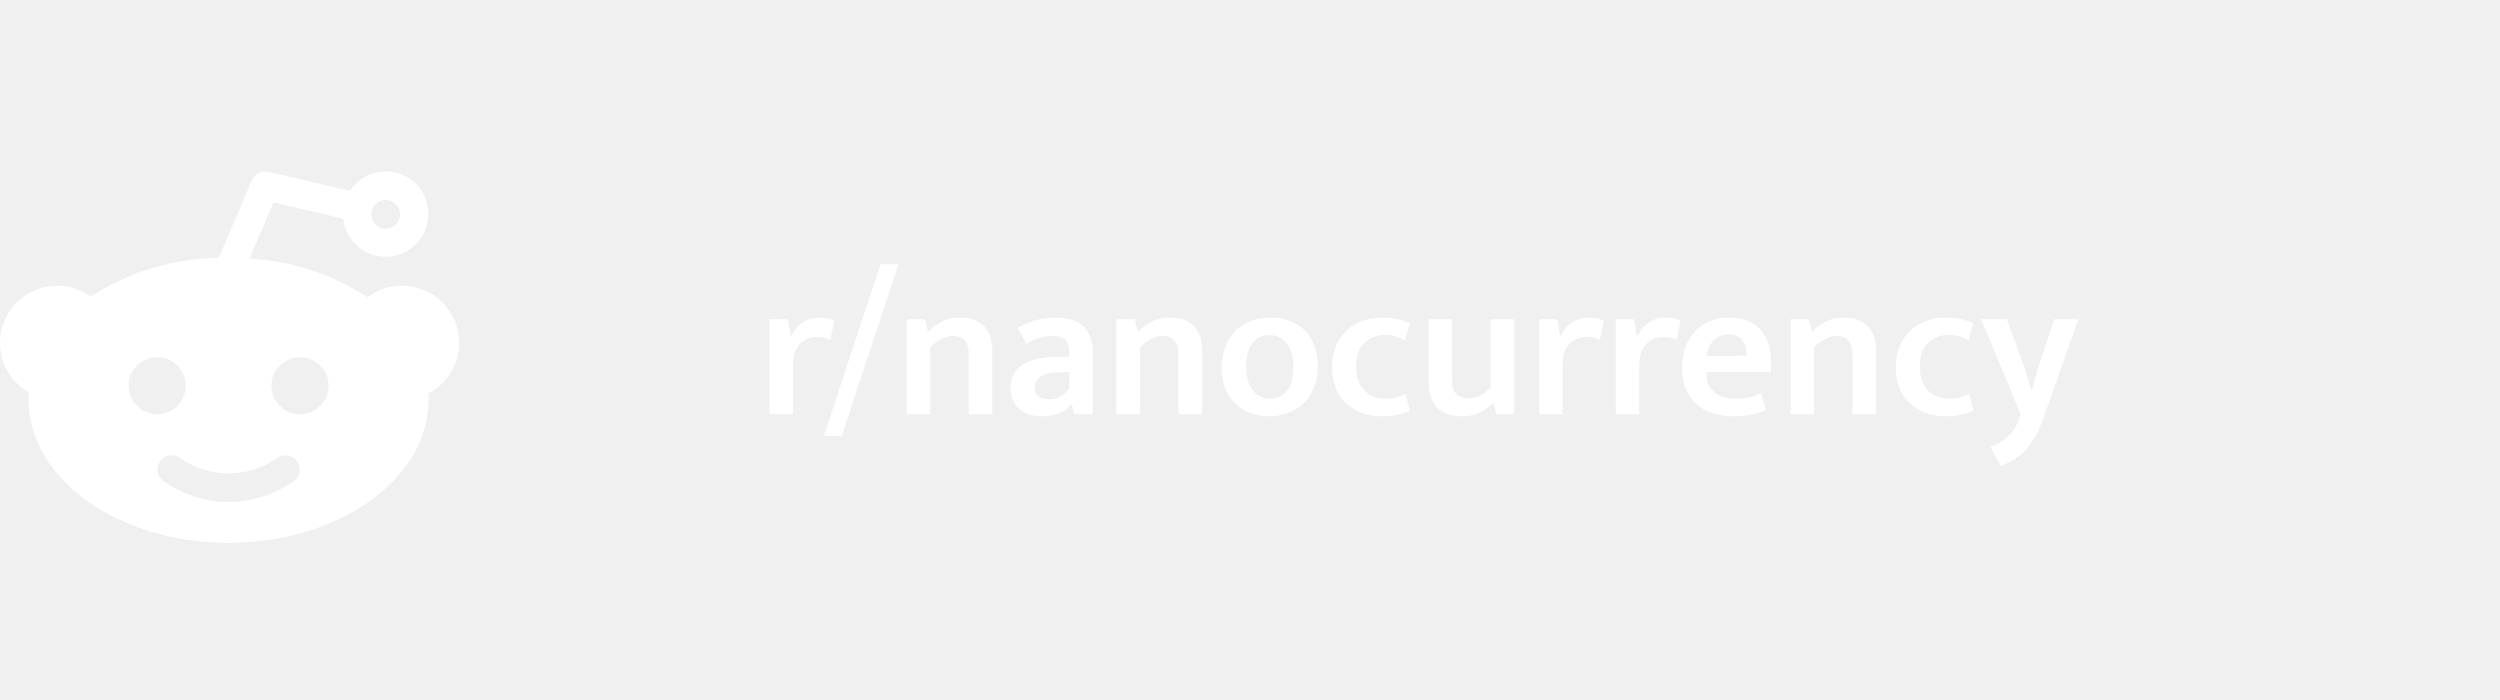
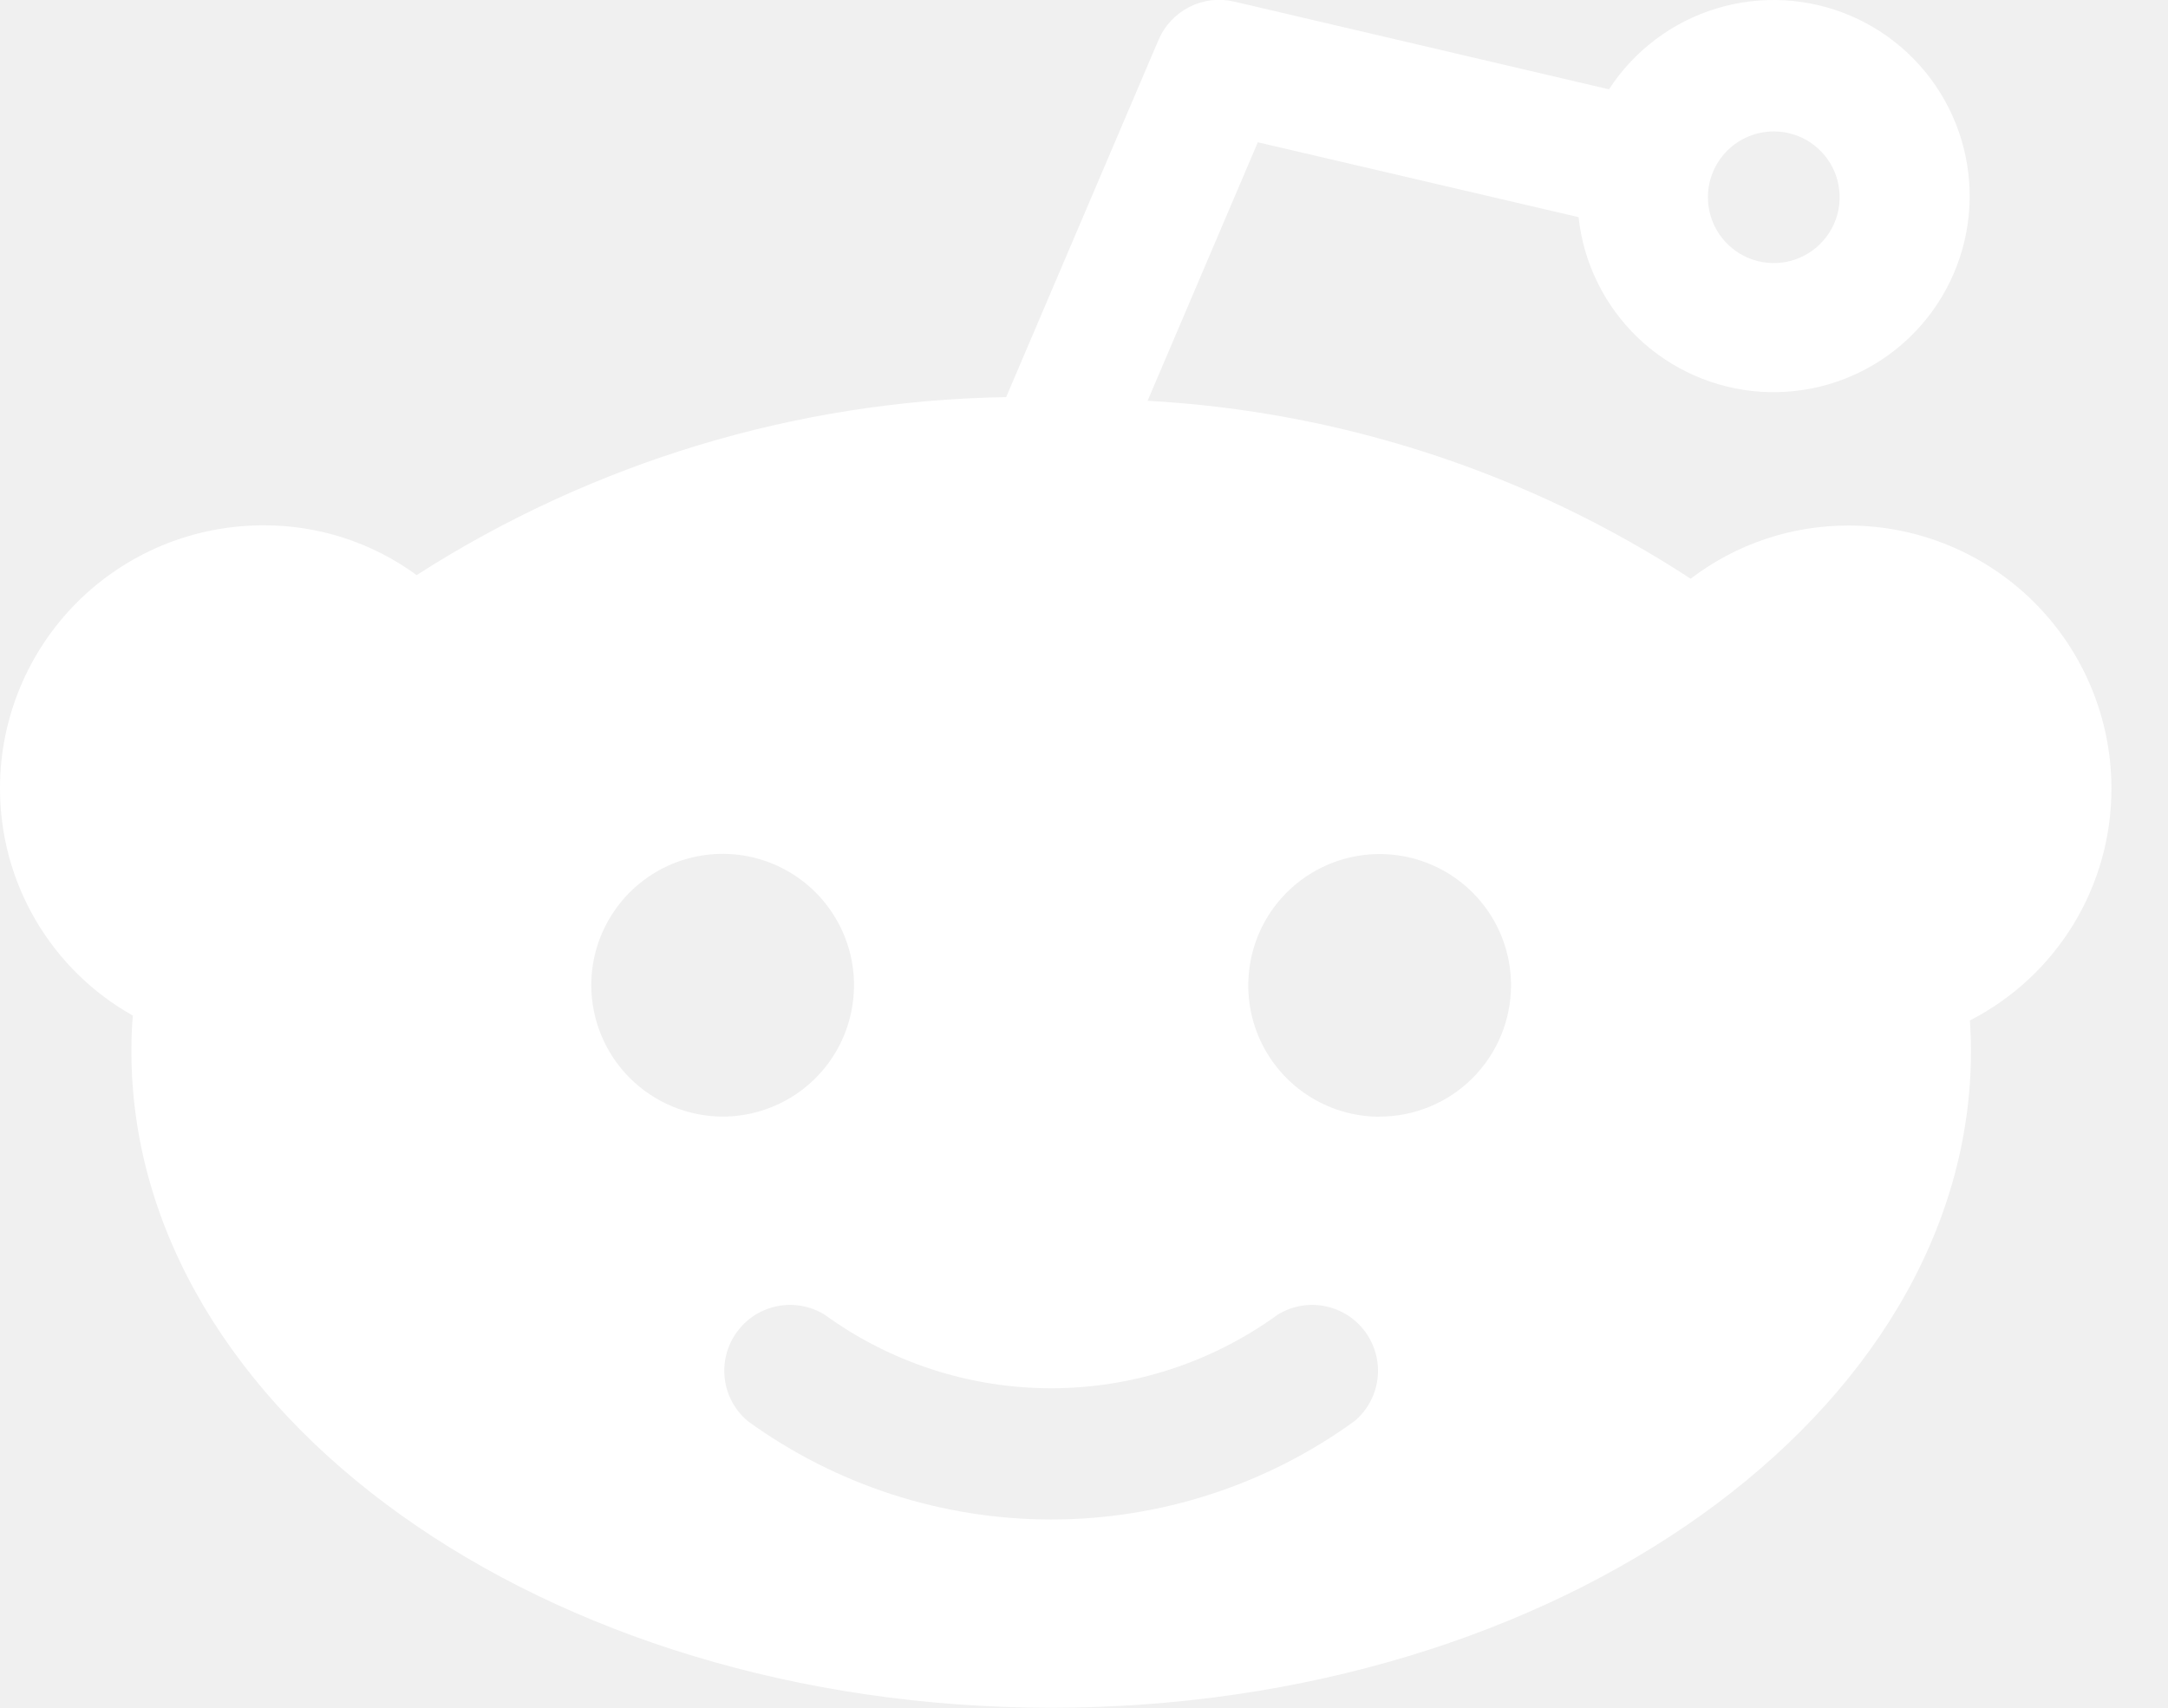
- <svg xmlns="http://www.w3.org/2000/svg" width="175" height="49" viewBox="0 0 175 49" fill="none">
-   <path d="M53.868 29V22.35H55.142L55.352 23.596C55.511 23.213 55.763 22.891 56.108 22.63C56.453 22.359 56.883 22.224 57.396 22.224C57.62 22.224 57.816 22.247 57.984 22.294C58.152 22.341 58.292 22.392 58.404 22.448L58.124 23.792C58.021 23.736 57.895 23.689 57.746 23.652C57.597 23.605 57.415 23.582 57.2 23.582C56.724 23.582 56.323 23.745 55.996 24.072C55.669 24.399 55.506 24.917 55.506 25.626V29H53.868ZM57.662 30.526L61.638 18.5H62.898L58.922 30.526H57.662ZM65.118 29H63.466V22.35H64.754L64.964 23.232C65.281 22.915 65.622 22.667 65.986 22.49C66.35 22.313 66.756 22.224 67.204 22.224C67.923 22.224 68.478 22.425 68.87 22.826C69.262 23.218 69.458 23.778 69.458 24.506V29H67.806V24.702C67.806 24.347 67.713 24.063 67.526 23.848C67.349 23.624 67.078 23.512 66.714 23.512C66.443 23.512 66.168 23.587 65.888 23.736C65.608 23.876 65.351 24.067 65.118 24.31V29ZM71.248 22.938C71.658 22.714 72.074 22.541 72.494 22.42C72.914 22.289 73.376 22.224 73.88 22.224C74.272 22.224 74.626 22.271 74.944 22.364C75.261 22.448 75.536 22.588 75.77 22.784C76.003 22.98 76.18 23.237 76.302 23.554C76.432 23.862 76.498 24.24 76.498 24.688V29H75.196L75.028 28.3H74.986C74.51 28.86 73.833 29.14 72.956 29.14C72.256 29.14 71.71 28.958 71.318 28.594C70.926 28.221 70.73 27.74 70.73 27.152C70.73 26.779 70.809 26.457 70.968 26.186C71.126 25.915 71.341 25.691 71.612 25.514C71.892 25.337 72.223 25.206 72.606 25.122C72.988 25.029 73.404 24.982 73.852 24.982H74.832V24.52C74.832 24.156 74.724 23.899 74.51 23.75C74.295 23.591 74.006 23.512 73.642 23.512C73.38 23.512 73.1 23.554 72.802 23.638C72.512 23.722 72.19 23.867 71.836 24.072L71.248 22.938ZM74.846 26.032L74.09 26.06C73.474 26.079 73.044 26.186 72.802 26.382C72.559 26.569 72.438 26.797 72.438 27.068C72.438 27.413 72.54 27.647 72.746 27.768C72.951 27.889 73.189 27.95 73.46 27.95C73.73 27.95 73.987 27.885 74.23 27.754C74.482 27.614 74.687 27.423 74.846 27.18V26.032ZM79.802 29H78.15V22.35H79.438L79.648 23.232C79.965 22.915 80.306 22.667 80.67 22.49C81.034 22.313 81.44 22.224 81.888 22.224C82.606 22.224 83.162 22.425 83.554 22.826C83.946 23.218 84.142 23.778 84.142 24.506V29H82.49V24.702C82.49 24.347 82.396 24.063 82.21 23.848C82.032 23.624 81.762 23.512 81.398 23.512C81.127 23.512 80.852 23.587 80.572 23.736C80.292 23.876 80.035 24.067 79.802 24.31V29ZM92.243 25.626C92.243 26.177 92.155 26.671 91.978 27.11C91.809 27.549 91.572 27.917 91.263 28.216C90.956 28.515 90.596 28.743 90.186 28.902C89.775 29.061 89.332 29.14 88.856 29.14C88.379 29.14 87.936 29.065 87.525 28.916C87.124 28.767 86.774 28.552 86.475 28.272C86.177 27.983 85.944 27.628 85.775 27.208C85.608 26.788 85.523 26.307 85.523 25.766C85.523 25.206 85.608 24.707 85.775 24.268C85.953 23.82 86.195 23.447 86.504 23.148C86.811 22.849 87.171 22.621 87.582 22.462C87.992 22.303 88.436 22.224 88.912 22.224C89.388 22.224 89.826 22.299 90.228 22.448C90.638 22.588 90.993 22.803 91.291 23.092C91.59 23.381 91.823 23.736 91.992 24.156C92.159 24.576 92.243 25.066 92.243 25.626ZM90.535 25.696C90.535 25.295 90.489 24.954 90.395 24.674C90.302 24.385 90.176 24.151 90.017 23.974C89.868 23.797 89.691 23.666 89.486 23.582C89.29 23.498 89.084 23.456 88.87 23.456C88.655 23.456 88.45 23.493 88.254 23.568C88.058 23.633 87.885 23.755 87.736 23.932C87.586 24.1 87.465 24.329 87.371 24.618C87.278 24.907 87.231 25.267 87.231 25.696C87.231 26.088 87.278 26.424 87.371 26.704C87.465 26.975 87.586 27.203 87.736 27.39C87.894 27.567 88.072 27.698 88.267 27.782C88.473 27.866 88.683 27.908 88.897 27.908C89.103 27.908 89.303 27.871 89.499 27.796C89.705 27.721 89.882 27.6 90.031 27.432C90.181 27.264 90.302 27.04 90.395 26.76C90.489 26.471 90.535 26.116 90.535 25.696ZM97 27.908C97.299 27.908 97.56 27.875 97.784 27.81C98.017 27.735 98.213 27.656 98.372 27.572L98.694 28.734C98.489 28.837 98.218 28.93 97.882 29.014C97.546 29.098 97.177 29.14 96.776 29.14C96.281 29.14 95.82 29.07 95.39 28.93C94.961 28.781 94.588 28.561 94.27 28.272C93.953 27.983 93.701 27.623 93.514 27.194C93.337 26.765 93.248 26.265 93.248 25.696C93.248 25.173 93.332 24.697 93.5 24.268C93.677 23.839 93.92 23.475 94.228 23.176C94.546 22.868 94.919 22.635 95.348 22.476C95.787 22.308 96.267 22.224 96.79 22.224C97.079 22.224 97.378 22.252 97.686 22.308C97.994 22.364 98.326 22.476 98.68 22.644L98.33 23.82C98.115 23.699 97.896 23.605 97.672 23.54C97.448 23.475 97.215 23.442 96.972 23.442C96.356 23.442 95.862 23.633 95.488 24.016C95.115 24.389 94.928 24.935 94.928 25.654C94.928 26.074 94.989 26.429 95.11 26.718C95.231 27.007 95.39 27.241 95.586 27.418C95.782 27.595 96.001 27.721 96.244 27.796C96.496 27.871 96.748 27.908 97 27.908ZM104.337 22.35H105.989V29H104.743L104.547 28.23H104.491C104.277 28.454 103.992 28.664 103.637 28.86C103.283 29.047 102.839 29.14 102.307 29.14C101.607 29.14 101.047 28.944 100.627 28.552C100.207 28.16 99.997 27.572 99.997 26.788V22.35H101.649V26.62C101.649 27.077 101.752 27.404 101.957 27.6C102.172 27.787 102.443 27.88 102.769 27.88C103.115 27.88 103.413 27.81 103.665 27.67C103.927 27.521 104.151 27.339 104.337 27.124V22.35ZM107.735 29V22.35H109.009L109.219 23.596C109.378 23.213 109.63 22.891 109.975 22.63C110.321 22.359 110.75 22.224 111.263 22.224C111.487 22.224 111.683 22.247 111.851 22.294C112.019 22.341 112.159 22.392 112.271 22.448L111.991 23.792C111.889 23.736 111.763 23.689 111.613 23.652C111.464 23.605 111.282 23.582 111.067 23.582C110.591 23.582 110.19 23.745 109.863 24.072C109.537 24.399 109.373 24.917 109.373 25.626V29H107.735ZM113.108 29V22.35H114.382L114.592 23.596C114.751 23.213 115.003 22.891 115.348 22.63C115.694 22.359 116.123 22.224 116.636 22.224C116.86 22.224 117.056 22.247 117.224 22.294C117.392 22.341 117.532 22.392 117.644 22.448L117.364 23.792C117.262 23.736 117.136 23.689 116.986 23.652C116.837 23.605 116.655 23.582 116.44 23.582C115.964 23.582 115.563 23.745 115.236 24.072C114.91 24.399 114.746 24.917 114.746 25.626V29H113.108ZM123.964 26.046H119.442V26.102C119.442 26.709 119.628 27.161 120.002 27.46C120.384 27.759 120.884 27.908 121.5 27.908C121.864 27.908 122.186 27.875 122.466 27.81C122.755 27.745 123.03 27.656 123.292 27.544L123.614 28.706C123.343 28.827 123.021 28.93 122.648 29.014C122.274 29.098 121.84 29.14 121.346 29.14C120.851 29.14 120.384 29.075 119.946 28.944C119.516 28.813 119.138 28.608 118.812 28.328C118.485 28.048 118.224 27.693 118.028 27.264C117.841 26.835 117.748 26.321 117.748 25.724C117.748 25.201 117.827 24.725 117.986 24.296C118.144 23.867 118.368 23.498 118.658 23.19C118.947 22.882 119.297 22.644 119.708 22.476C120.118 22.308 120.571 22.224 121.066 22.224C121.952 22.224 122.657 22.495 123.18 23.036C123.702 23.577 123.964 24.329 123.964 25.29V26.046ZM122.27 24.898C122.27 24.702 122.246 24.515 122.2 24.338C122.153 24.151 122.078 23.988 121.976 23.848C121.873 23.708 121.738 23.601 121.57 23.526C121.411 23.442 121.22 23.4 120.996 23.4C120.576 23.4 120.23 23.54 119.96 23.82C119.689 24.1 119.526 24.469 119.47 24.926L122.27 24.898ZM126.983 29H125.331V22.35H126.619L126.829 23.232C127.147 22.915 127.487 22.667 127.851 22.49C128.215 22.313 128.621 22.224 129.069 22.224C129.788 22.224 130.343 22.425 130.735 22.826C131.127 23.218 131.323 23.778 131.323 24.506V29H129.671V24.702C129.671 24.347 129.578 24.063 129.391 23.848C129.214 23.624 128.943 23.512 128.579 23.512C128.309 23.512 128.033 23.587 127.753 23.736C127.473 23.876 127.217 24.067 126.983 24.31V29ZM136.457 27.908C136.756 27.908 137.017 27.875 137.241 27.81C137.475 27.735 137.671 27.656 137.829 27.572L138.151 28.734C137.946 28.837 137.675 28.93 137.339 29.014C137.003 29.098 136.635 29.14 136.233 29.14C135.739 29.14 135.277 29.07 134.847 28.93C134.418 28.781 134.045 28.561 133.727 28.272C133.41 27.983 133.158 27.623 132.971 27.194C132.794 26.765 132.705 26.265 132.705 25.696C132.705 25.173 132.789 24.697 132.957 24.268C133.135 23.839 133.377 23.475 133.685 23.176C134.003 22.868 134.376 22.635 134.805 22.476C135.244 22.308 135.725 22.224 136.247 22.224C136.537 22.224 136.835 22.252 137.143 22.308C137.451 22.364 137.783 22.476 138.137 22.644L137.787 23.82C137.573 23.699 137.353 23.605 137.129 23.54C136.905 23.475 136.672 23.442 136.429 23.442C135.813 23.442 135.319 23.633 134.945 24.016C134.572 24.389 134.385 24.935 134.385 25.654C134.385 26.074 134.446 26.429 134.567 26.718C134.689 27.007 134.847 27.241 135.043 27.418C135.239 27.595 135.459 27.721 135.701 27.796C135.953 27.871 136.205 27.908 136.457 27.908ZM138.684 22.35H140.476L141.722 25.738L142.184 27.334H142.226L142.674 25.724L143.794 22.35H145.488L143.01 29.35C142.74 30.125 142.376 30.792 141.918 31.352C141.461 31.912 140.836 32.327 140.042 32.598L139.342 31.296C139.837 31.109 140.257 30.848 140.602 30.512C140.957 30.176 141.214 29.747 141.372 29.224L141.442 28.986L138.684 22.35Z" fill="white" />
-   <g clip-path="url(#clip0)">
-     <path d="M32.139 24C32.138 22.94 31.716 21.923 30.966 21.173C30.217 20.424 29.2 20.002 28.14 20.001C27.27 19.999 26.425 20.283 25.734 20.811C23.264 19.198 20.413 18.264 17.468 18.102L19.146 14.166L24.028 15.306C24.103 16.006 24.424 16.656 24.932 17.143C25.441 17.629 26.105 17.92 26.807 17.965C27.51 18.009 28.205 17.804 28.771 17.386C29.337 16.967 29.737 16.362 29.9 15.678C30.063 14.993 29.979 14.273 29.663 13.644C29.346 13.015 28.818 12.518 28.171 12.241C27.524 11.964 26.8 11.924 26.127 12.129C25.454 12.334 24.874 12.77 24.491 13.36L18.785 12.024C18.556 11.97 18.314 11.999 18.104 12.106C17.894 12.212 17.728 12.389 17.635 12.606L15.315 18.046C12.13 18.098 9.023 19.037 6.342 20.756C5.662 20.258 4.84 19.992 3.998 19.998C2.937 20 1.921 20.422 1.171 21.172C0.422 21.923 0 22.94 7.97611e-06 24C-0.001 24.705 0.185 25.398 0.541 26.006C0.896 26.614 1.407 27.117 2.022 27.462C2.006 27.638 2 27.818 2 28C2 33.514 8.281 38 15.999 38C23.718 38 30.001 33.514 30.001 28C30.001 27.844 29.995 27.69 29.985 27.536C30.635 27.203 31.181 26.696 31.561 26.072C31.941 25.448 32.141 24.731 32.139 24ZM27 14.001C27.198 14.001 27.392 14.059 27.556 14.169C27.721 14.28 27.85 14.436 27.926 14.619C28.001 14.802 28.021 15.004 27.983 15.198C27.944 15.393 27.849 15.571 27.708 15.711C27.568 15.852 27.39 15.947 27.195 15.986C27.001 16.024 26.799 16.005 26.616 15.929C26.433 15.853 26.276 15.724 26.166 15.56C26.056 15.395 25.997 15.201 25.997 15.003C25.997 14.737 26.103 14.482 26.291 14.294C26.479 14.106 26.734 14.001 27 14.001ZM9 27C9 26.604 9.117 26.218 9.337 25.889C9.556 25.56 9.869 25.304 10.234 25.152C10.6 25.001 11.002 24.961 11.39 25.038C11.778 25.116 12.134 25.306 12.414 25.586C12.693 25.865 12.884 26.222 12.961 26.61C13.038 26.998 12.998 27.4 12.847 27.765C12.696 28.131 12.439 28.443 12.111 28.663C11.782 28.882 11.395 29 10.999 29C10.47 28.998 9.962 28.787 9.587 28.413C9.212 28.038 9.001 27.53 9 27ZM20.618 33.636C19.275 34.61 17.659 35.134 16 35.134C14.341 35.134 12.725 34.61 11.382 33.636C11.188 33.473 11.063 33.243 11.032 32.992C11.001 32.74 11.066 32.487 11.215 32.282C11.363 32.076 11.584 31.935 11.832 31.886C12.081 31.837 12.338 31.883 12.554 32.017C13.556 32.744 14.762 33.136 16 33.136C17.238 33.136 18.444 32.744 19.446 32.017C19.661 31.883 19.919 31.837 20.167 31.886C20.416 31.935 20.636 32.076 20.785 32.282C20.933 32.487 20.998 32.74 20.968 32.992C20.936 33.243 20.812 33.473 20.618 33.636ZM21 29.002C20.605 29.002 20.218 28.885 19.889 28.665C19.56 28.446 19.304 28.133 19.152 27.768C19.001 27.402 18.962 27 19.039 26.612C19.116 26.224 19.306 25.868 19.586 25.588C19.866 25.309 20.222 25.118 20.61 25.041C20.998 24.964 21.4 25.003 21.765 25.155C22.131 25.306 22.443 25.563 22.663 25.891C22.883 26.22 23 26.607 23 27.003C22.999 27.532 22.788 28.041 22.413 28.415C22.038 28.79 21.53 29 21 29V29.002Z" fill="white" />
-   </g>
-   <defs>
-     <clipPath id="clip0">
-       <rect width="32.14" height="26" fill="white" transform="translate(0 12)" />
-     </clipPath>
-   </defs>
+ <svg xmlns="http://www.w3.org/2000/svg" width="33" height="26" viewBox="0 0 33 26" fill="none">
+   <path d="M32.139 12C32.138 10.94 31.716 9.923 30.966 9.173C30.217 8.424 29.2 8.002 28.14 8.001C27.27 7.999 26.425 8.283 25.734 8.811C23.264 7.198 20.413 6.264 17.468 6.102L19.146 2.166L24.028 3.306C24.103 4.006 24.424 4.656 24.932 5.143C25.441 5.629 26.105 5.92 26.807 5.965C27.51 6.009 28.205 5.804 28.771 5.386C29.337 4.967 29.737 4.362 29.9 3.677C30.063 2.993 29.979 2.273 29.663 1.644C29.346 1.015 28.818 0.518 28.171 0.241C27.524 -0.036 26.8 -0.076 26.127 0.129C25.454 0.334 24.874 0.77 24.491 1.36L18.785 0.024C18.556 -0.03 18.314 -0.001 18.104 0.106C17.894 0.212 17.728 0.389 17.635 0.606L15.315 6.046C12.13 6.098 9.023 7.037 6.342 8.756C5.662 8.258 4.84 7.992 3.998 7.998C2.937 8 1.921 8.422 1.171 9.172C0.422 9.923 0 10.94 7.97611e-06 12C-0.001 12.705 0.185 13.398 0.541 14.006C0.896 14.614 1.407 15.117 2.022 15.462C2.006 15.638 2 15.818 2 16C2 21.514 8.281 26 15.999 26C23.718 26 30.001 21.514 30.001 16C30.001 15.844 29.995 15.69 29.985 15.536C30.635 15.203 31.181 14.696 31.561 14.072C31.941 13.448 32.141 12.731 32.139 12ZM27 2.001C27.198 2.001 27.392 2.059 27.556 2.169C27.721 2.28 27.85 2.436 27.926 2.619C28.001 2.802 28.021 3.004 27.983 3.198C27.944 3.393 27.849 3.571 27.708 3.711C27.568 3.852 27.39 3.947 27.195 3.986C27.001 4.024 26.799 4.005 26.616 3.929C26.433 3.853 26.276 3.724 26.166 3.56C26.056 3.395 25.997 3.201 25.997 3.003C25.997 2.737 26.103 2.482 26.291 2.294C26.479 2.106 26.734 2.001 27 2.001ZM9 15C9 14.604 9.117 14.218 9.337 13.889C9.556 13.56 9.869 13.304 10.234 13.152C10.6 13.001 11.002 12.961 11.39 13.038C11.778 13.116 12.134 13.306 12.414 13.586C12.693 13.865 12.884 14.222 12.961 14.61C13.038 14.998 12.998 15.4 12.847 15.765C12.696 16.131 12.439 16.443 12.111 16.663C11.782 16.882 11.395 17 10.999 17C10.47 16.998 9.962 16.787 9.587 16.413C9.212 16.038 9.001 15.53 9 15ZM20.618 21.636C19.275 22.61 17.659 23.134 16 23.134C14.341 23.134 12.725 22.61 11.382 21.636C11.188 21.473 11.063 21.243 11.032 20.992C11.001 20.74 11.066 20.487 11.215 20.282C11.363 20.076 11.584 19.935 11.832 19.886C12.081 19.837 12.338 19.883 12.554 20.017C13.556 20.744 14.762 21.136 16 21.136C17.238 21.136 18.444 20.744 19.446 20.017C19.661 19.883 19.919 19.837 20.167 19.886C20.416 19.935 20.636 20.076 20.785 20.282C20.933 20.487 20.998 20.74 20.968 20.992C20.936 21.243 20.812 21.473 20.618 21.636ZM21 17.002C20.605 17.002 20.218 16.885 19.889 16.665C19.56 16.446 19.304 16.133 19.152 15.768C19.001 15.402 18.962 15 19.039 14.612C19.116 14.224 19.306 13.868 19.586 13.588C19.866 13.309 20.222 13.118 20.61 13.041C20.998 12.964 21.4 13.004 21.765 13.155C22.131 13.306 22.443 13.563 22.663 13.891C22.883 14.22 23 14.607 23 15.002C22.999 15.533 22.788 16.041 22.413 16.415C22.038 16.79 21.53 17 21 17V17.002Z" fill="white" />
</svg>
